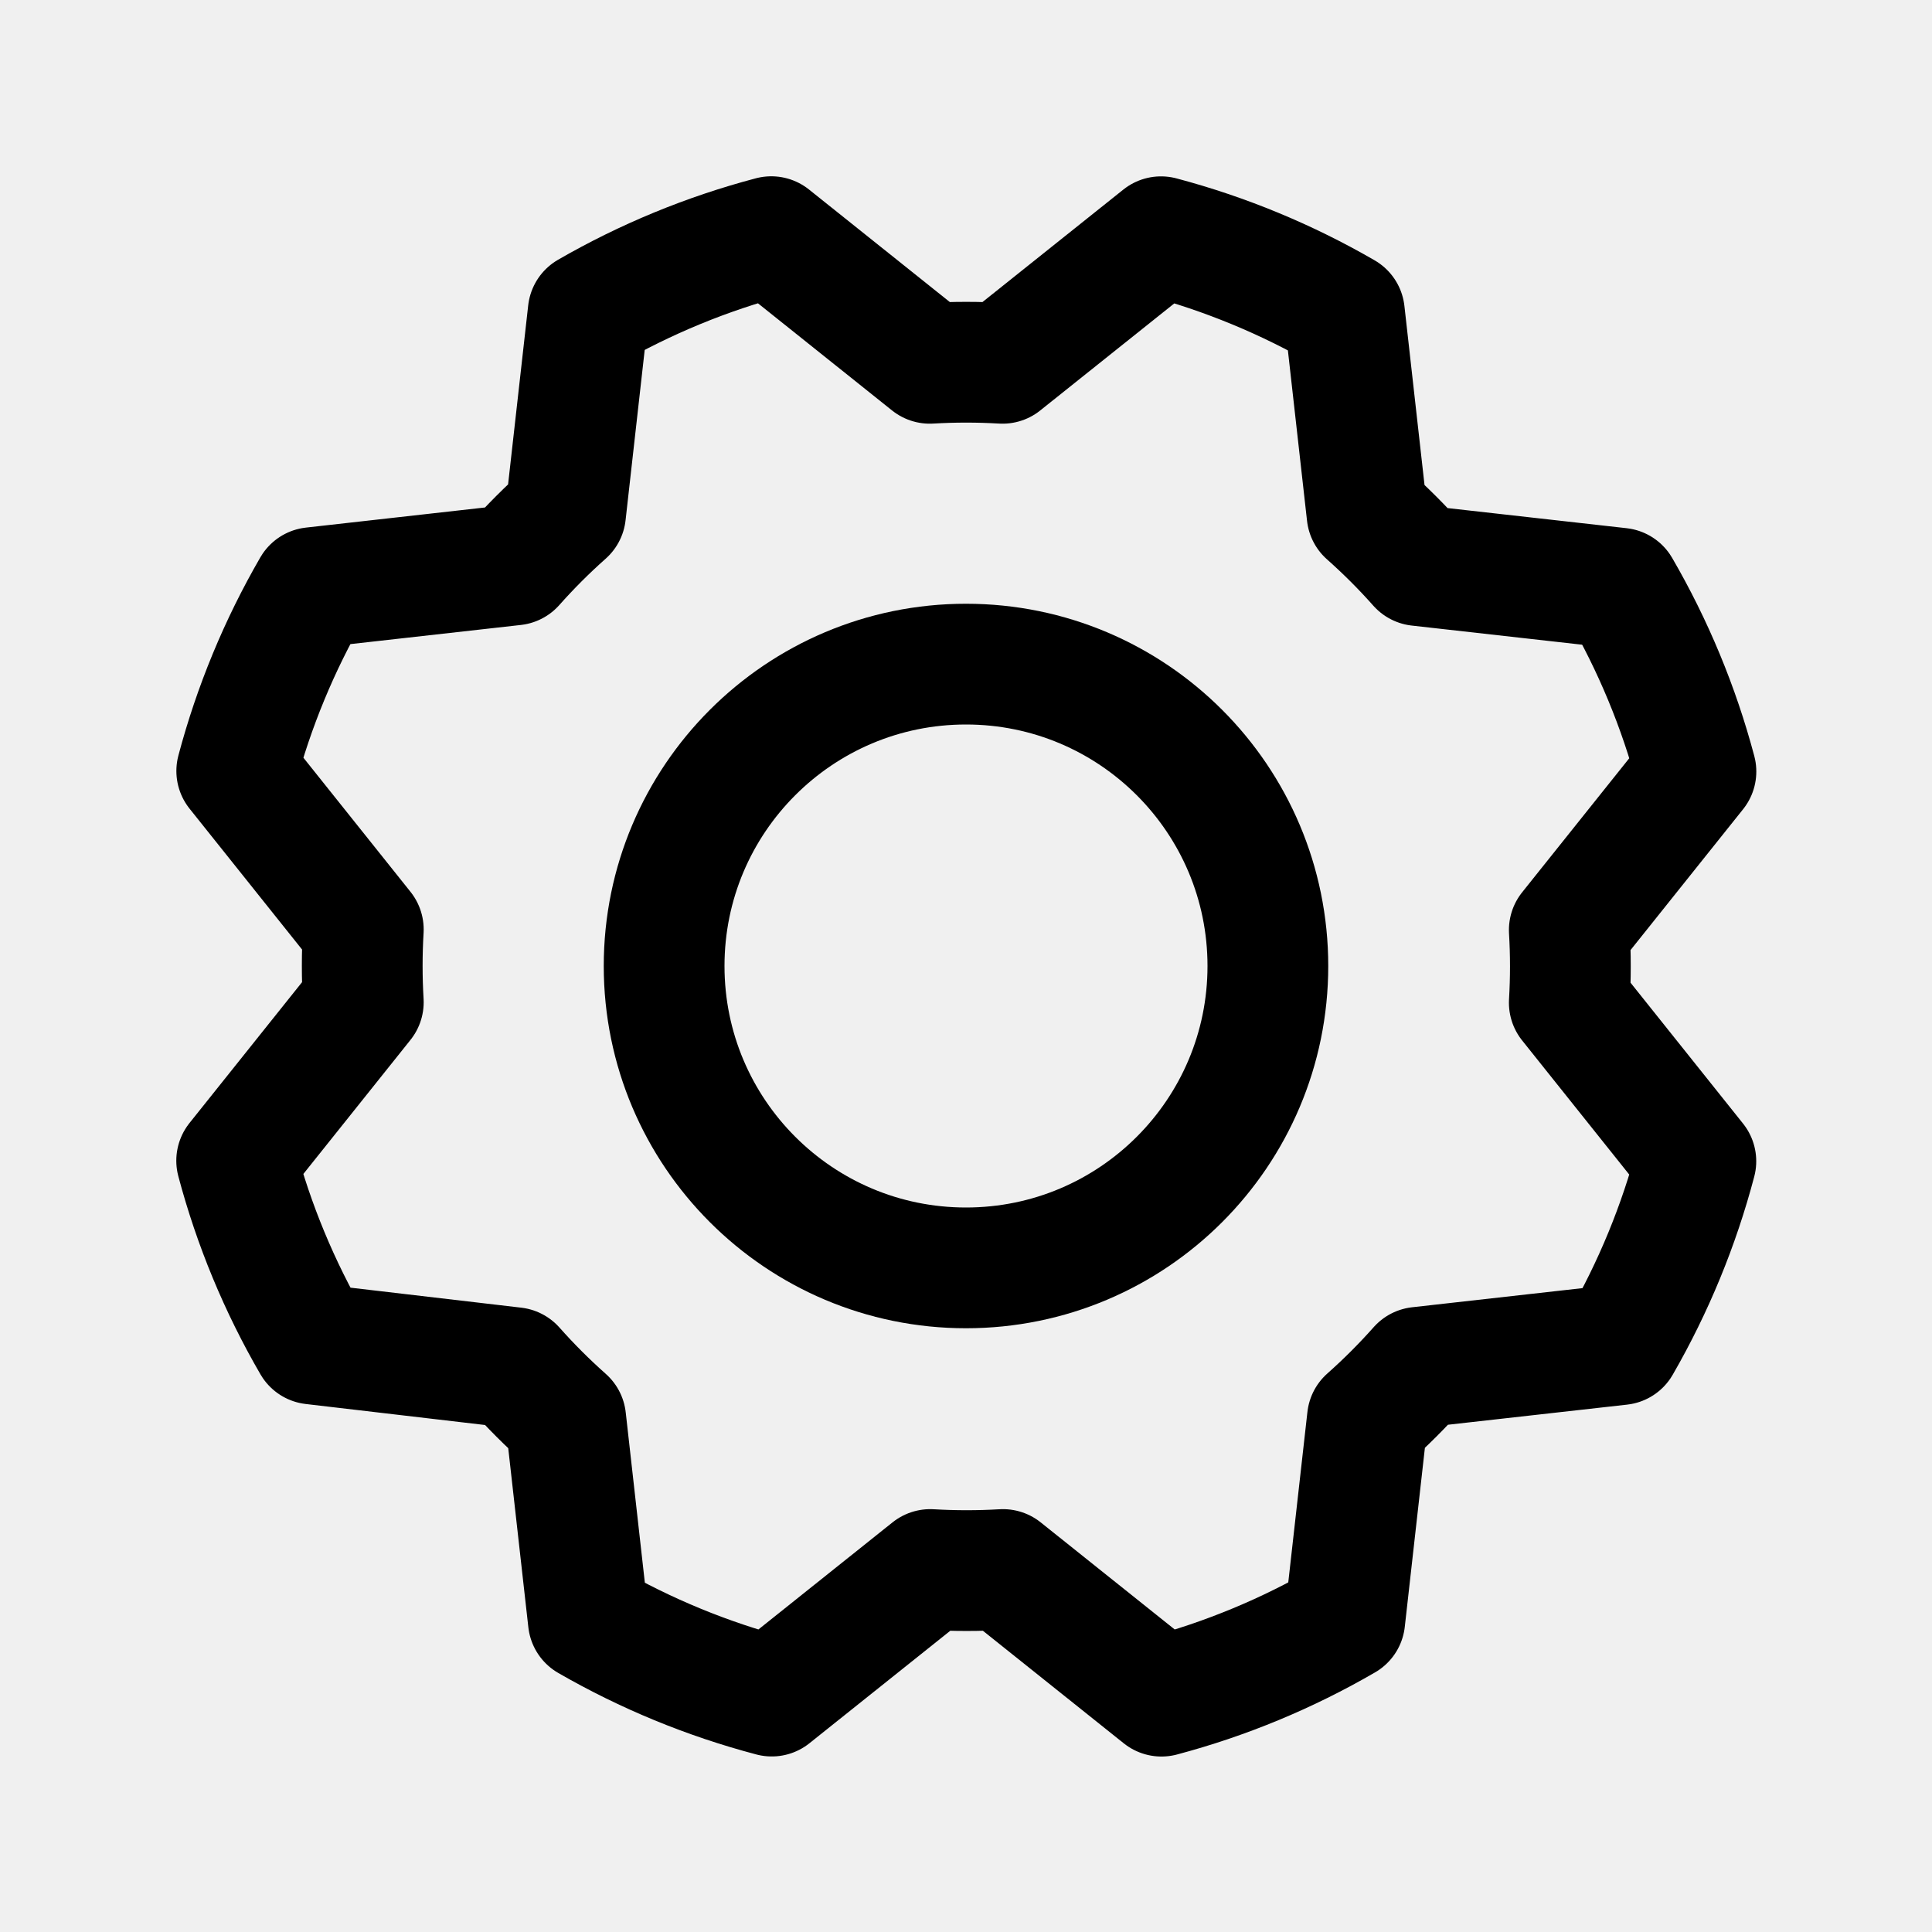
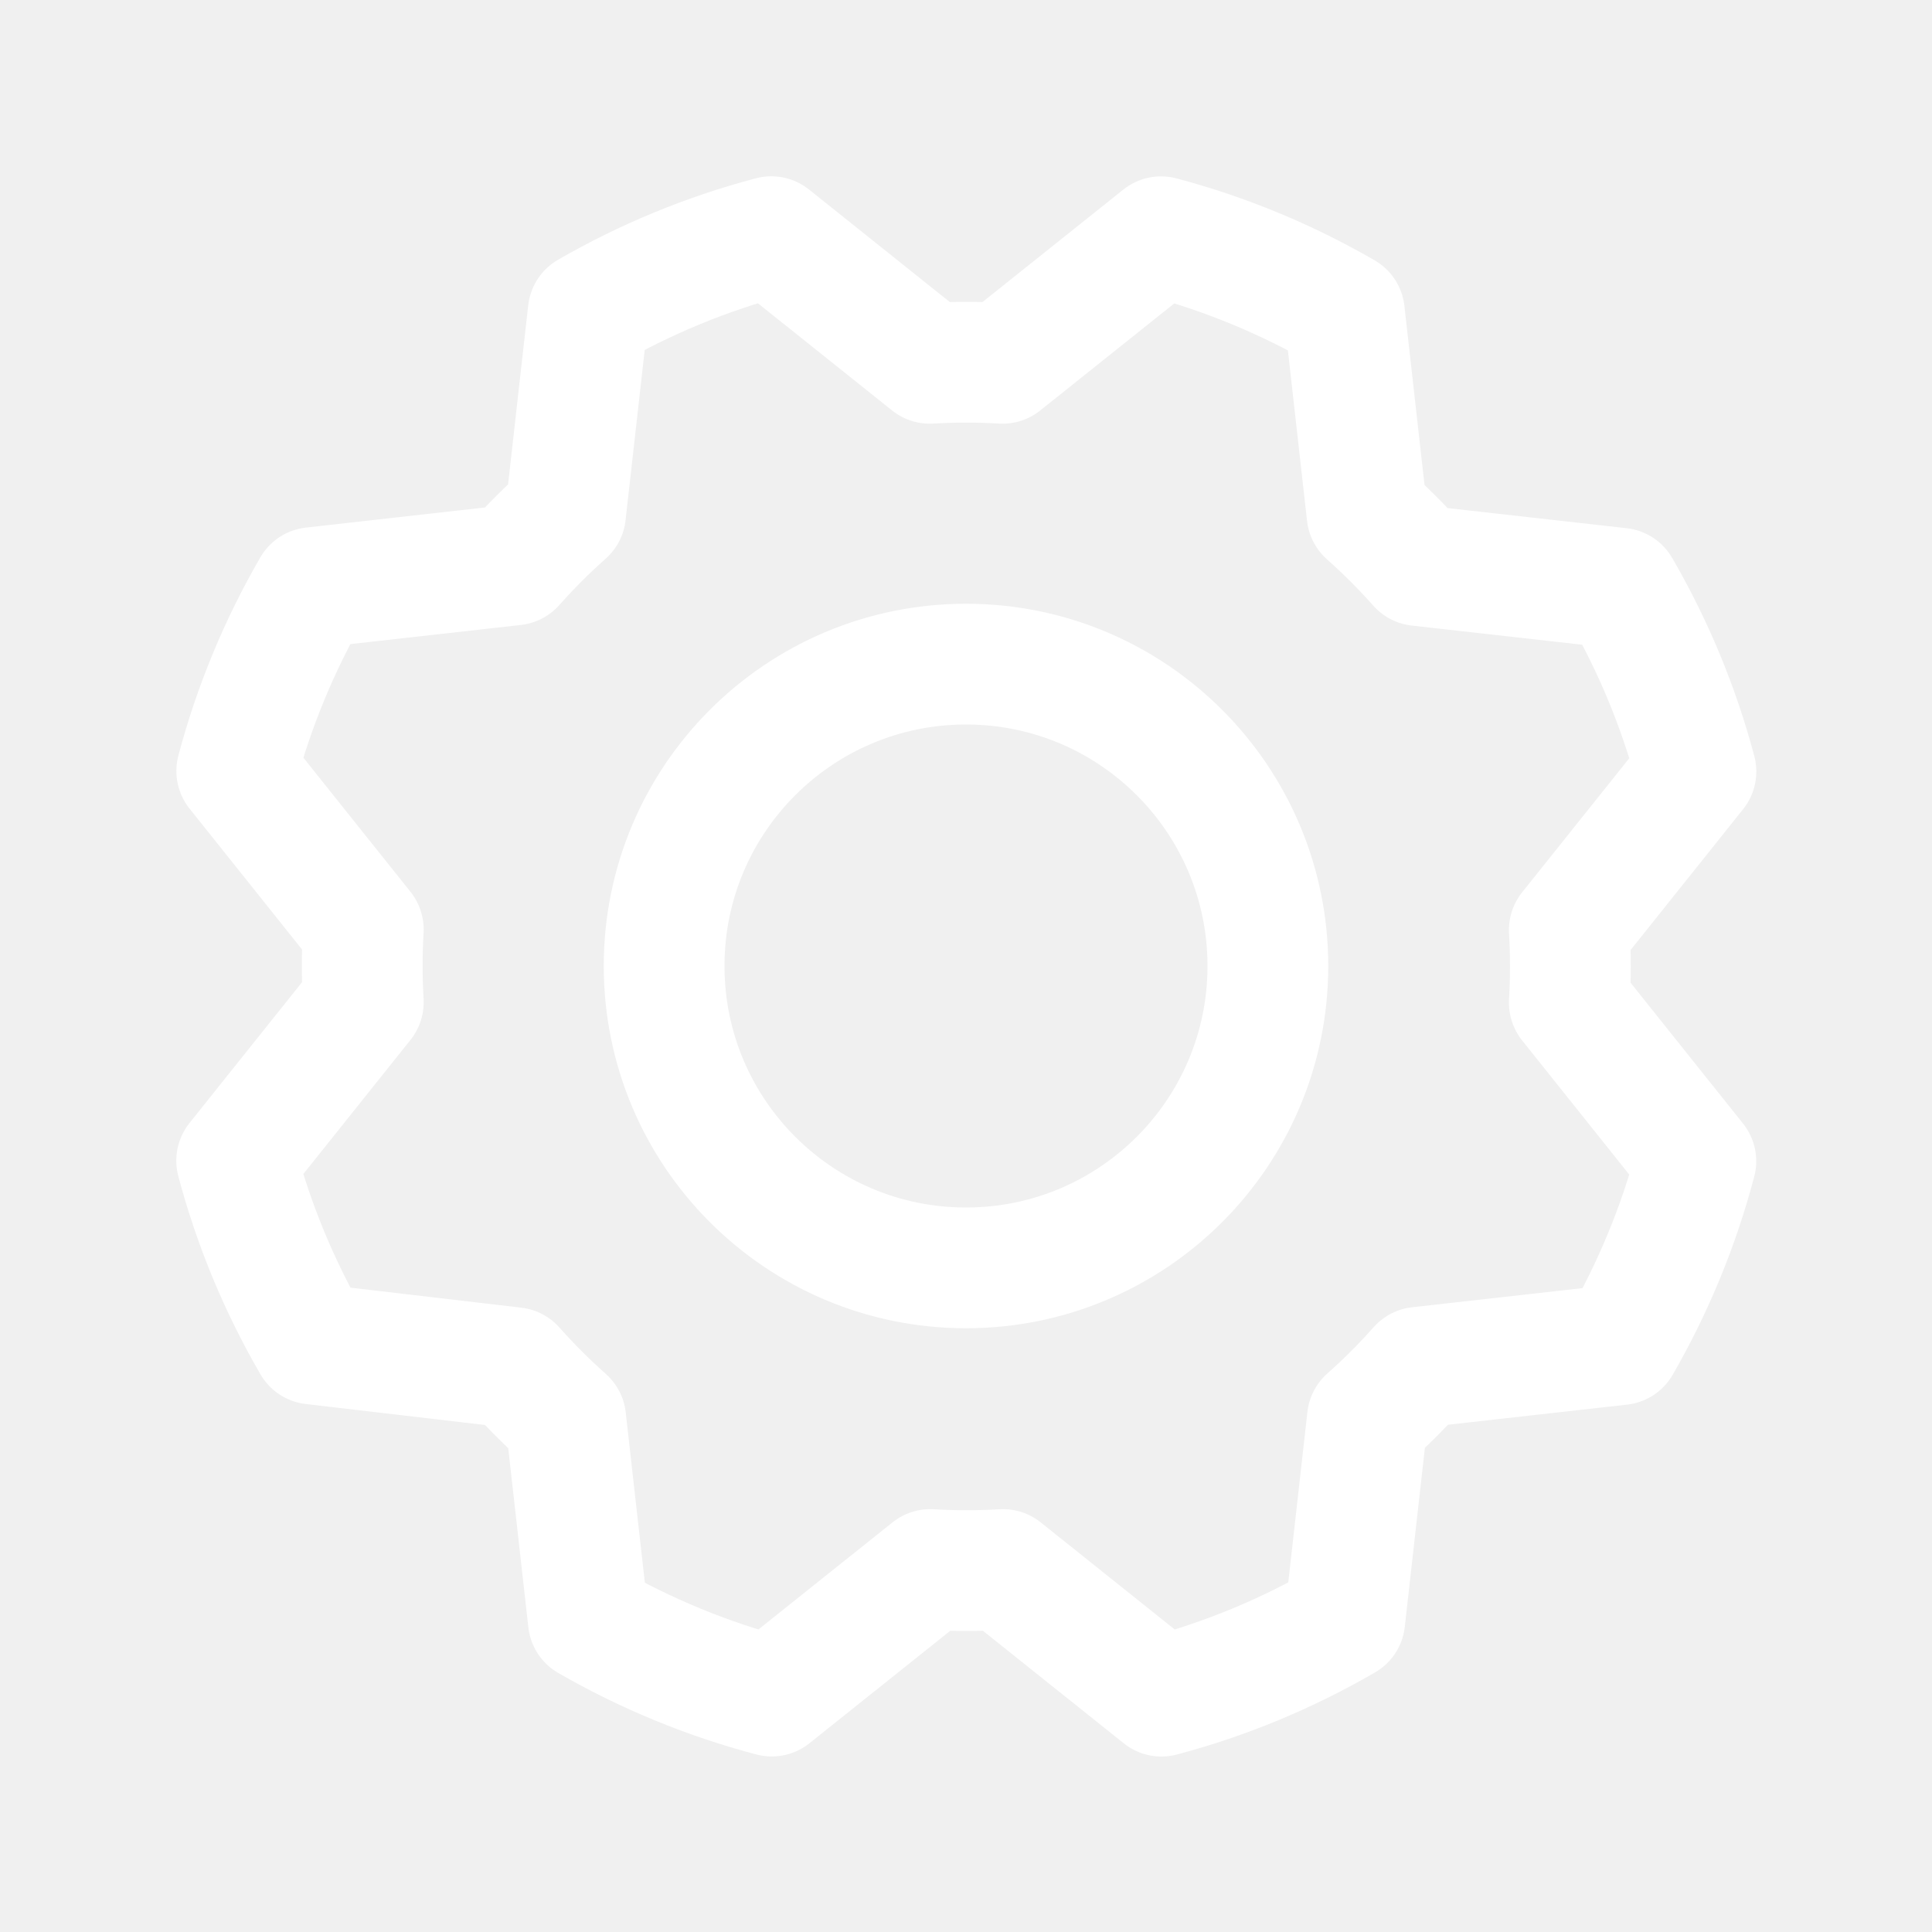
<svg xmlns="http://www.w3.org/2000/svg" viewBox="0 0 256 256">
  <rect width="256" height="256" fill="none" />
-   <circle cx="128" cy="128" r="40" fill="none" stroke="currentColor" stroke-linecap="round" stroke-linejoin="round" stroke-width="16" />
-   <path d="M41.43,178.09A99.14,99.14,0,0,1,31.36,153.8l16.78-21a81.59,81.59,0,0,1,0-9.64l-16.77-21a99.43,99.43,0,0,1,10.05-24.3l26.71-3a81,81,0,0,1,6.81-6.81l3-26.7A99.14,99.14,0,0,1,102.2,31.36l21,16.78a81.59,81.59,0,0,1,9.64,0l21-16.77a99.43,99.43,0,0,1,24.3,10.05l3,26.71a81,81,0,0,1,6.81,6.81l26.7,3a99.14,99.14,0,0,1,10.07,24.29l-16.78,21a81.59,81.59,0,0,1,0,9.64l16.77,21a99.43,99.43,0,0,1-10,24.3l-26.71,3a81,81,0,0,1-6.81,6.81l-3,26.7a99.14,99.14,0,0,1-24.29,10.07l-21-16.78a81.59,81.59,0,0,1-9.64,0l-21,16.77a99.43,99.43,0,0,1-24.3-10l-3-26.71a81,81,0,0,1-6.81-6.81Z" fill="none" stroke="currentColor" stroke-linecap="round" stroke-linejoin="round" stroke-width="16" />
+   <circle cx="128" cy="128" r="40" fill="none" stroke="#ffffff" stroke-linecap="round" stroke-linejoin="round" stroke-width="16" />
+   <path d="M41.43,178.09A99.14,99.14,0,0,1,31.36,153.8l16.78-21a81.59,81.59,0,0,1,0-9.64l-16.77-21a99.43,99.43,0,0,1,10.05-24.3l26.71-3a81,81,0,0,1,6.81-6.81l3-26.7A99.14,99.14,0,0,1,102.2,31.36l21,16.78a81.59,81.59,0,0,1,9.64,0l21-16.77a99.43,99.43,0,0,1,24.3,10.05l3,26.71a81,81,0,0,1,6.81,6.81l26.7,3a99.14,99.14,0,0,1,10.07,24.29l-16.78,21a81.59,81.59,0,0,1,0,9.64l16.77,21a99.43,99.43,0,0,1-10,24.3l-26.71,3a81,81,0,0,1-6.81,6.81l-3,26.7a99.14,99.14,0,0,1-24.29,10.07l-21-16.78a81.59,81.59,0,0,1-9.64,0l-21,16.77a99.43,99.43,0,0,1-24.3-10l-3-26.71a81,81,0,0,1-6.81-6.81Z" fill="none" stroke="#ffffff" stroke-linecap="round" stroke-linejoin="round" stroke-width="16" />
</svg>
